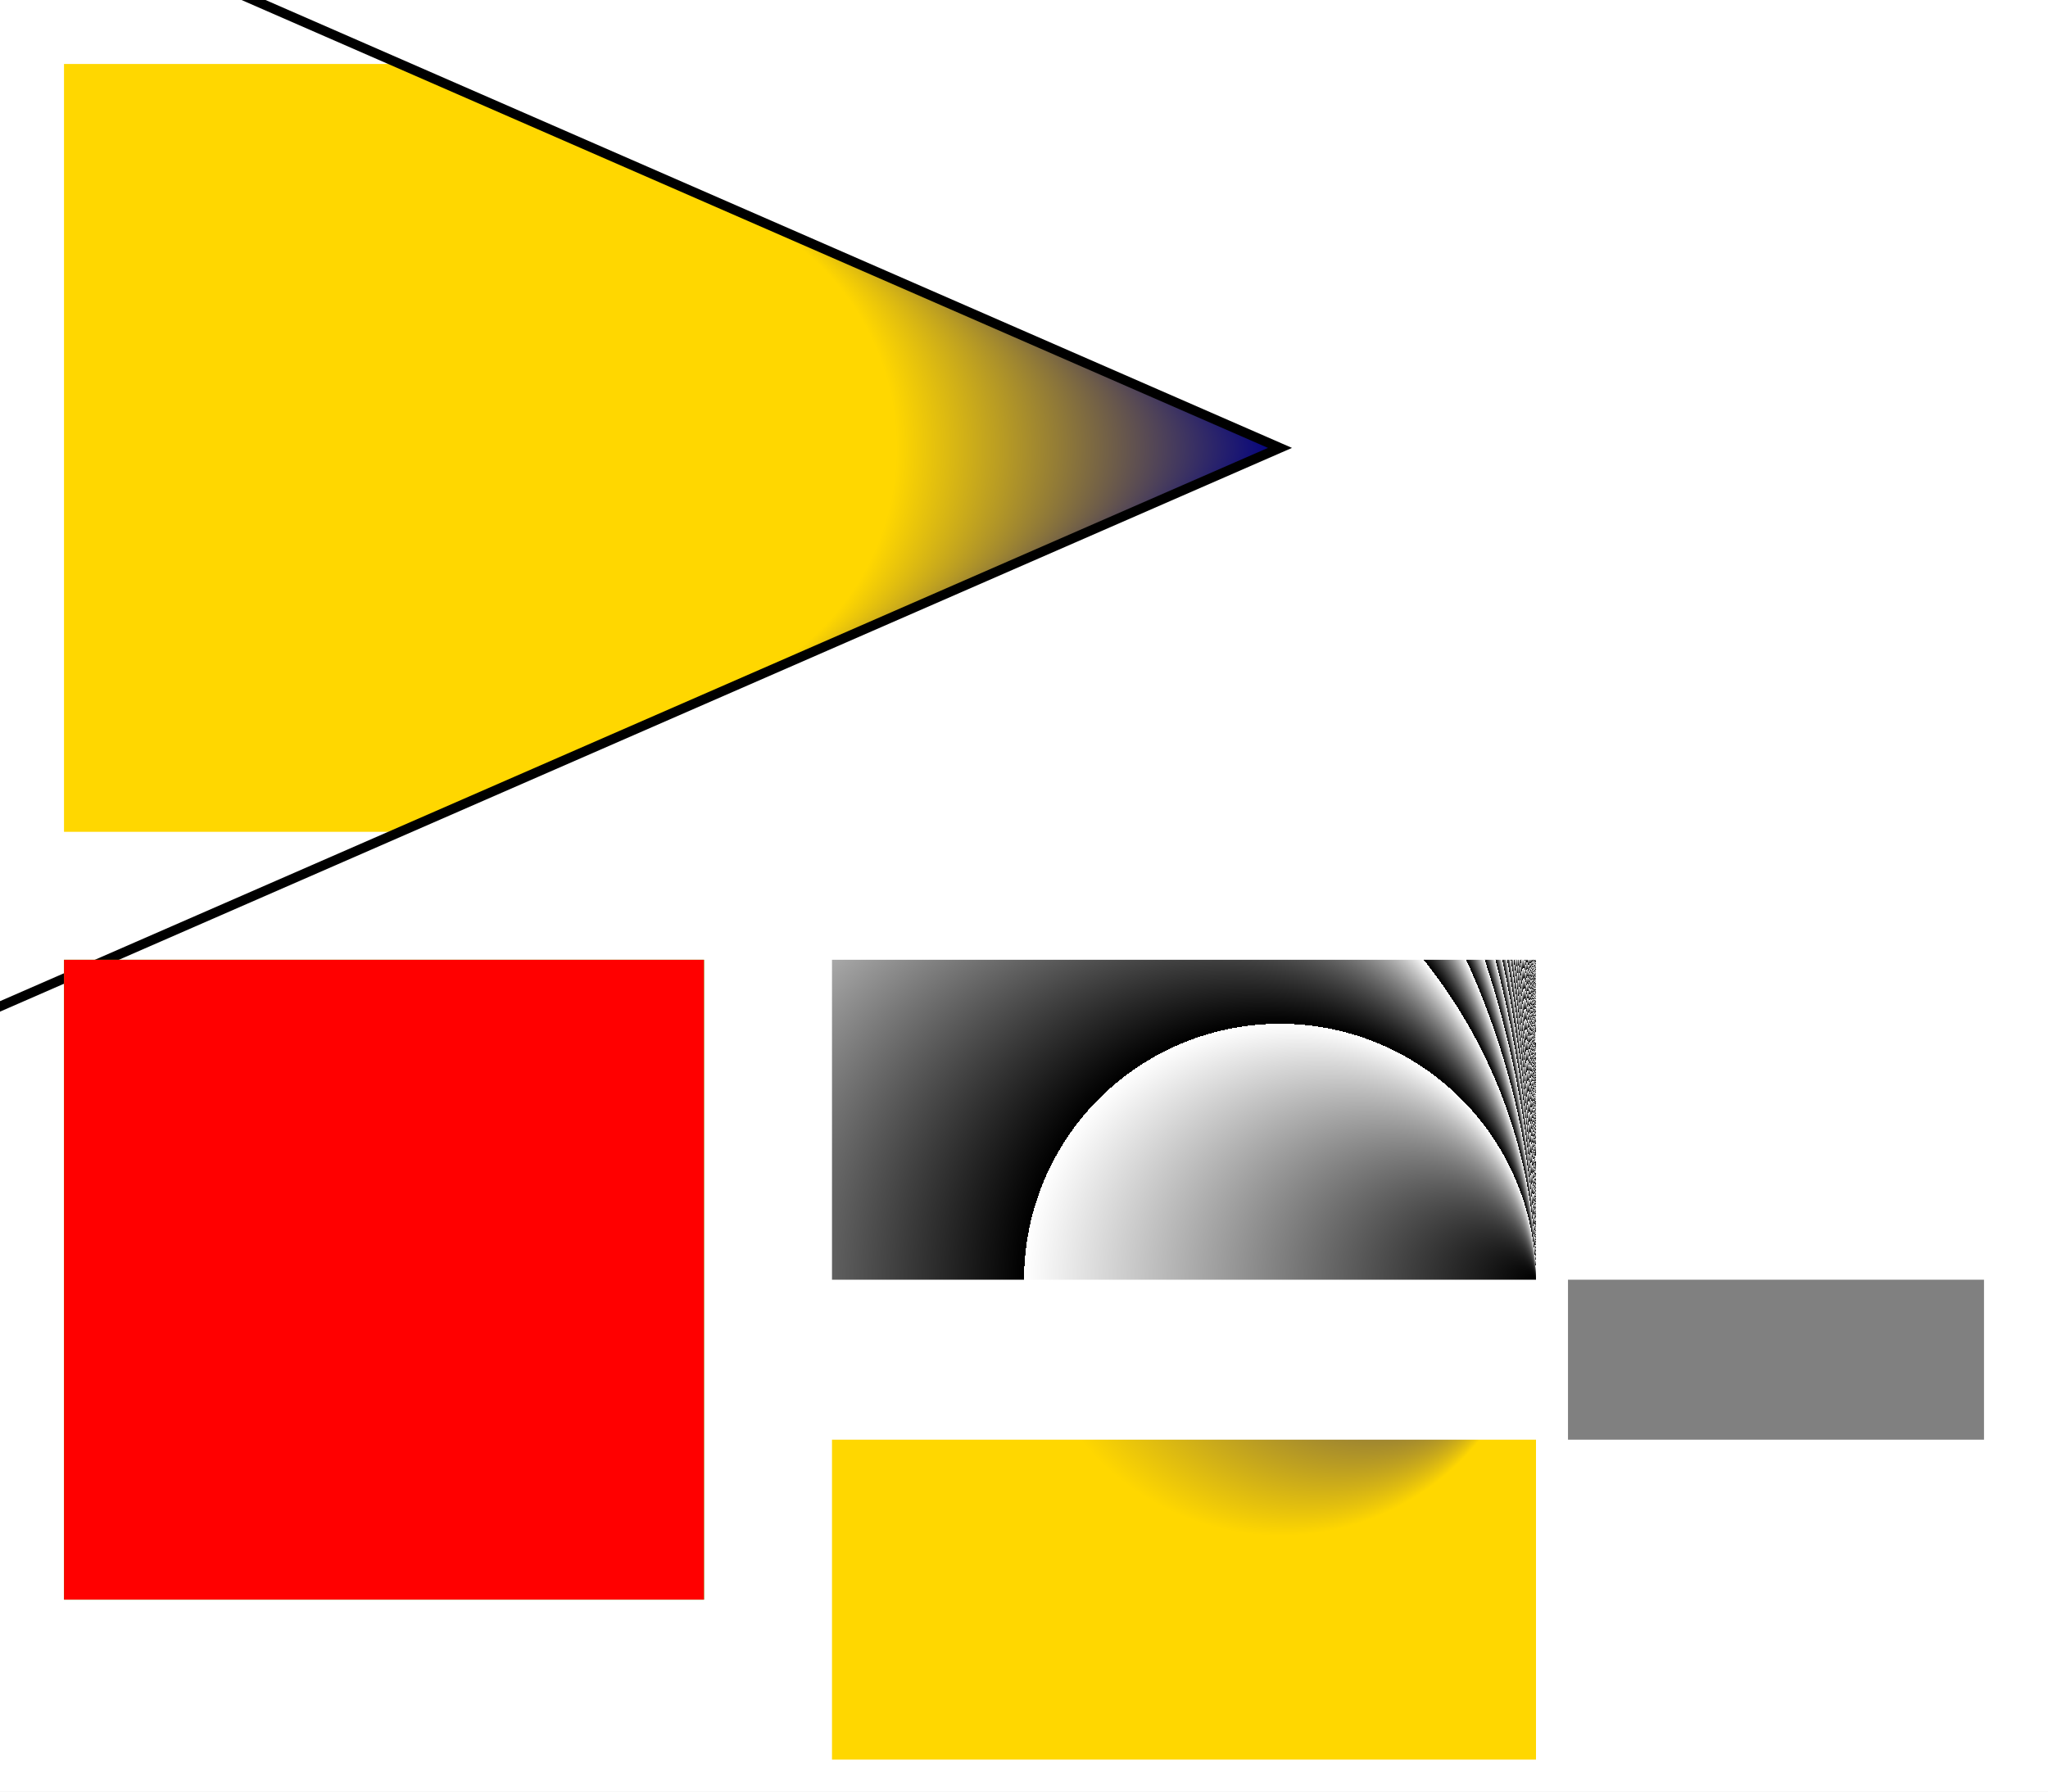
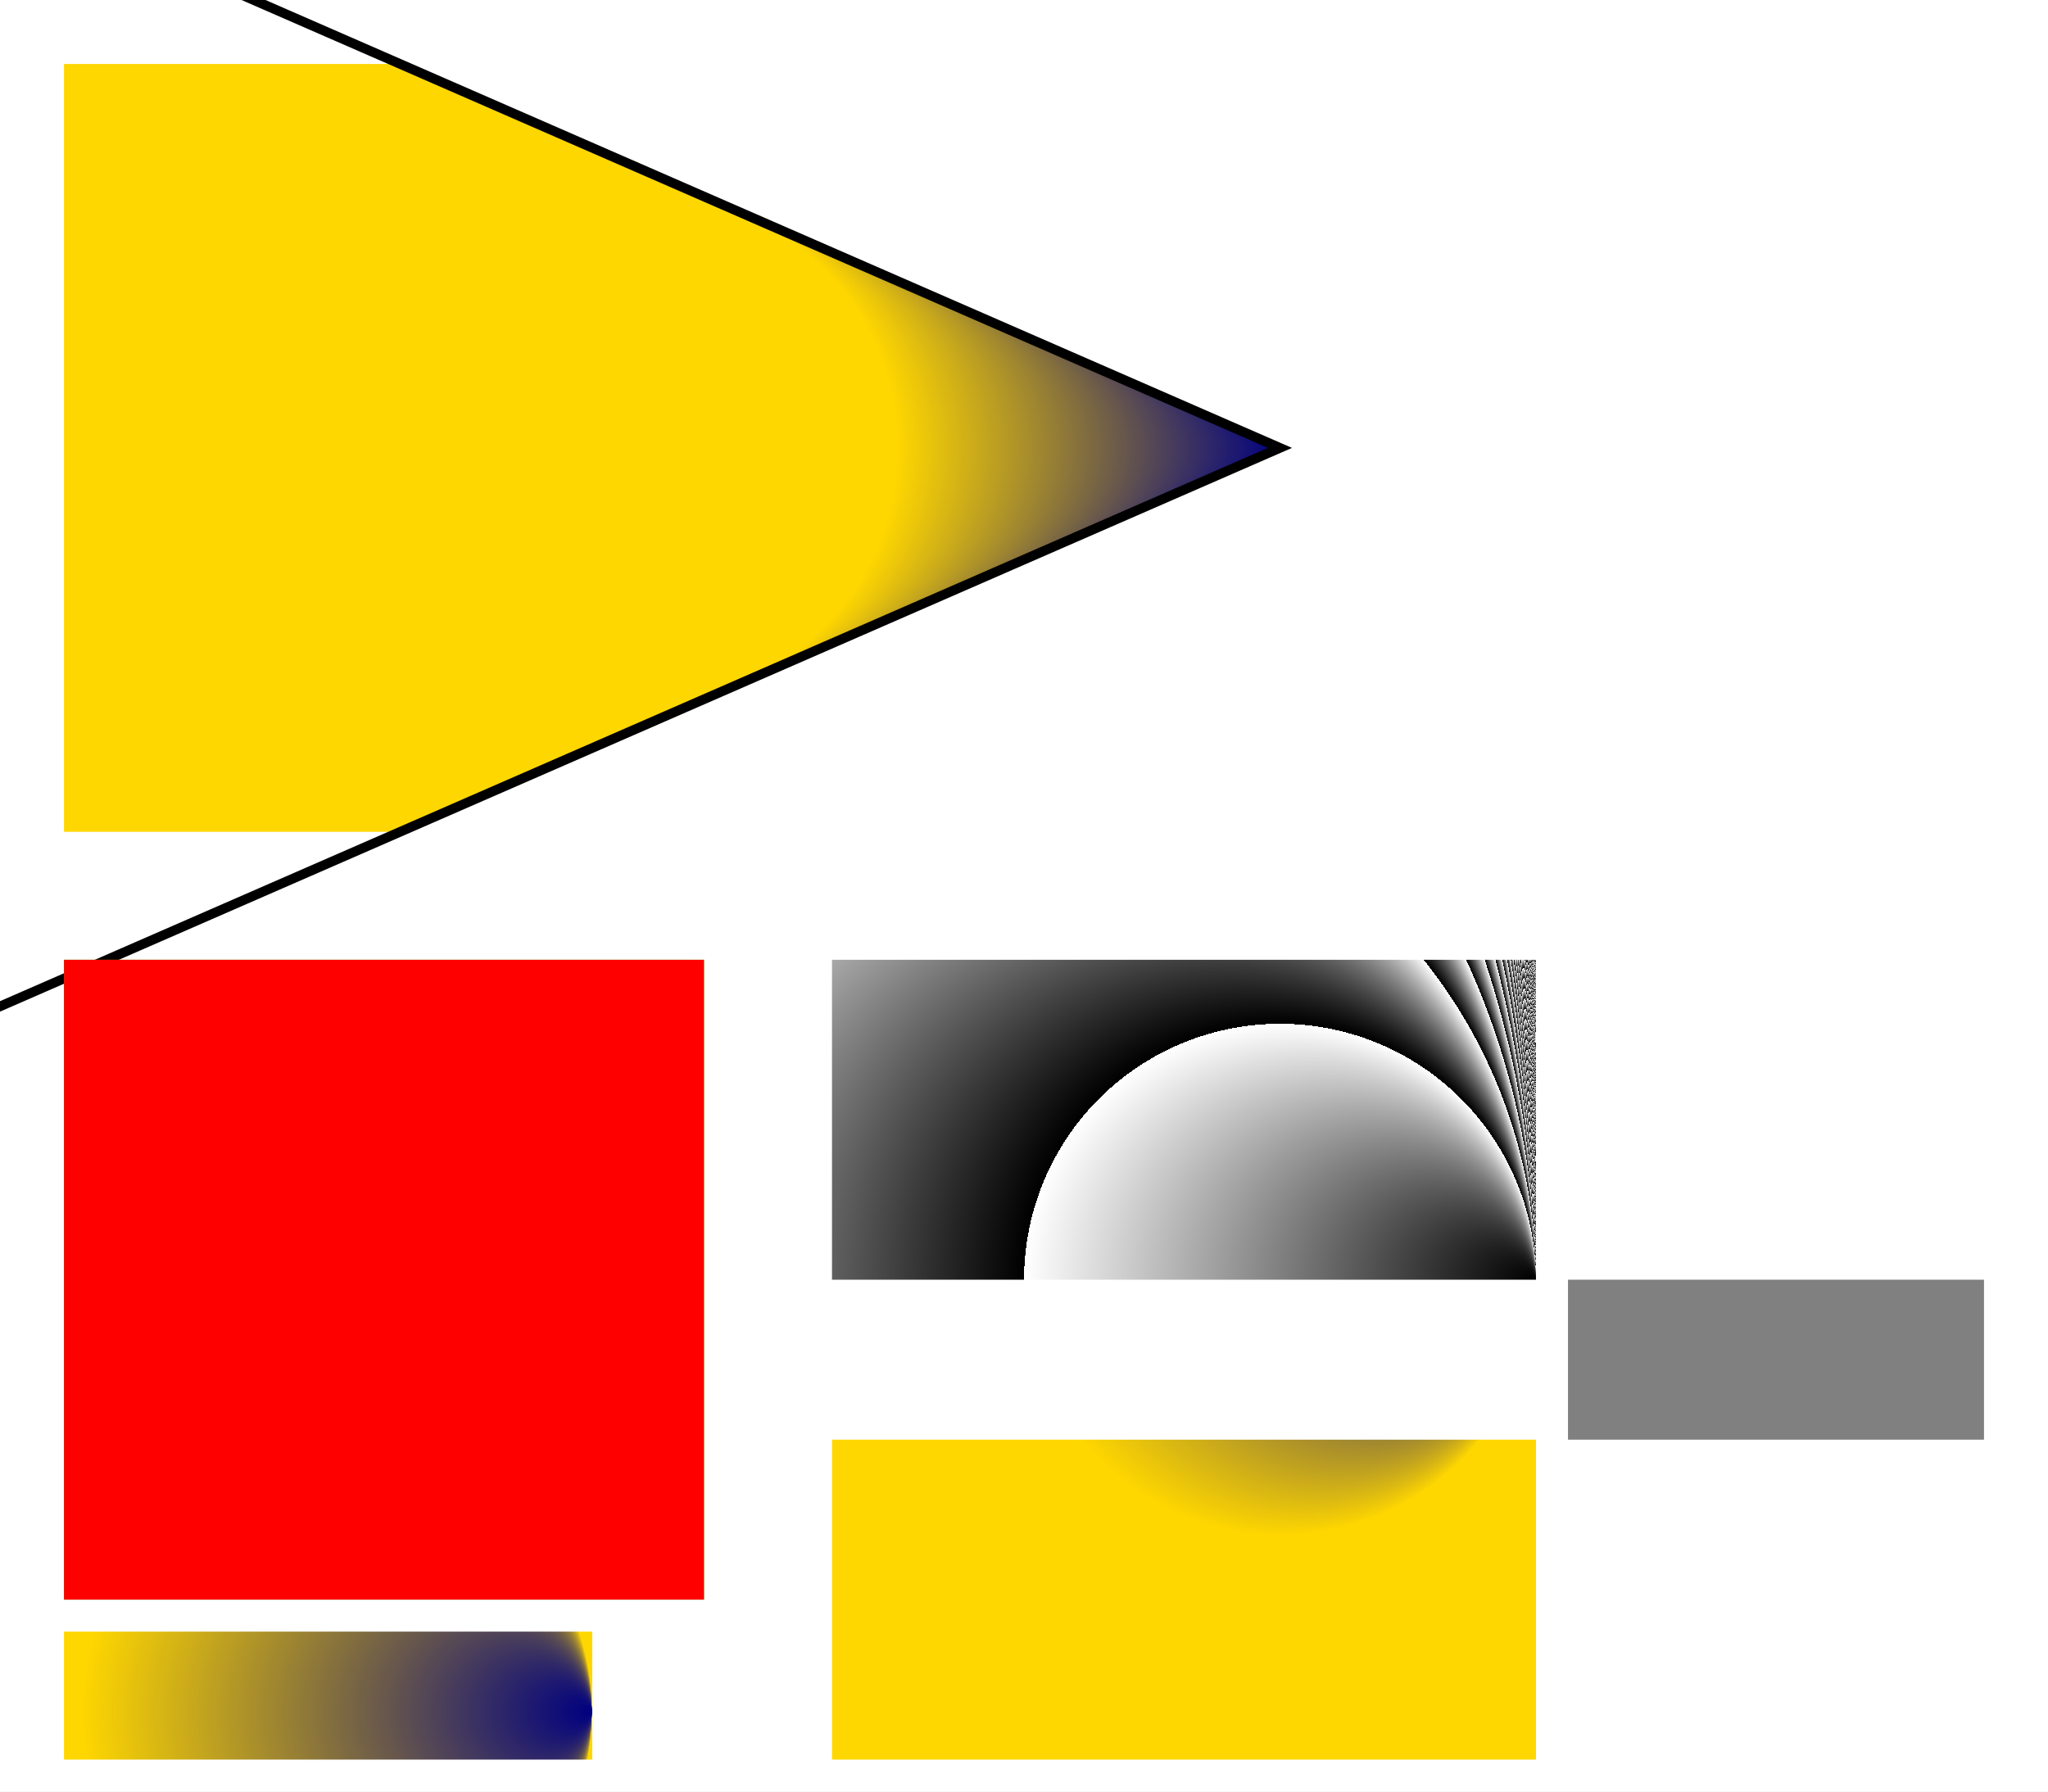
<svg xmlns="http://www.w3.org/2000/svg" width="64" height="56">
  <rect width="64" height="56" fill="white" />
  <defs>
    <radialGradient id="cone" gradientUnits="userSpaceOnUse" cx="20" cy="14" r="8" fx="40" fy="14">
      <stop offset="0" stop-color="navy" />
      <stop offset="1" stop-color="gold" />
    </radialGradient>
    <radialGradient id="over" gradientUnits="userSpaceOnUse" cx="12" cy="40" r="4" fx="12" fy="40" fr="6">
      <stop offset="0" stop-color="red" />
      <stop offset="1" stop-color="red" />
    </radialGradient>
    <radialGradient id="edge" gradientUnits="userSpaceOnUse" cx="40" cy="40" r="8" fx="48" fy="40" spreadMethod="repeat">
      <stop offset="0" stop-color="black" />
      <stop offset="1" stop-color="white" />
    </radialGradient>
    <radialGradient id="edgepad" gradientUnits="userSpaceOnUse" cx="40" cy="40" r="8" fx="48" fy="40">
      <stop offset="0" stop-color="navy" />
      <stop offset="1" stop-color="gold" />
    </radialGradient>
+     <radialGradient id="edgec" gradientUnits="userSpaceOnUse" cx="10.5" cy="53.5" r="8" fx="18.5" fy="53.5">
+       <stop offset="0" stop-color="navy" />
+       <stop offset="1" stop-color="gold" />
+     </radialGradient>
  </defs>
  <rect x="2" y="2" width="60" height="24" fill="url(#cone)" />
  <path d="M -14.991 -10.000 L 40.000 14.000 L -14.991 38.000" fill="none" stroke="black" stroke-width=".3" />
  <rect x="2" y="30" width="20" height="20" fill="lime" />
  <rect x="2" y="30" width="20" height="20" fill="url(#over)" />
  <rect x="26" y="30" width="36" height="10" fill="url(#edge)" />
  <rect x="49" y="40" width="13" height="5" fill="#808080" />
  <rect x="26" y="45" width="36" height="10" fill="url(#edgepad)" />
+   <rect x="2" y="51" width="20" height="4" fill="url(#edgec)" />
</svg>
